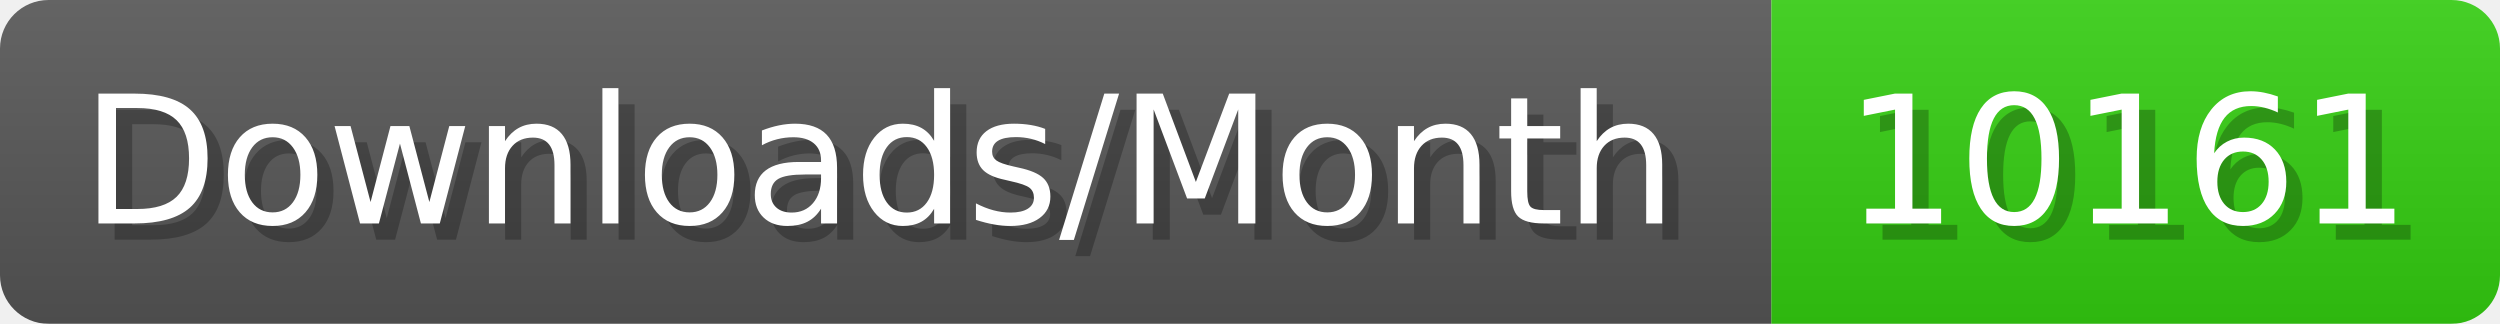
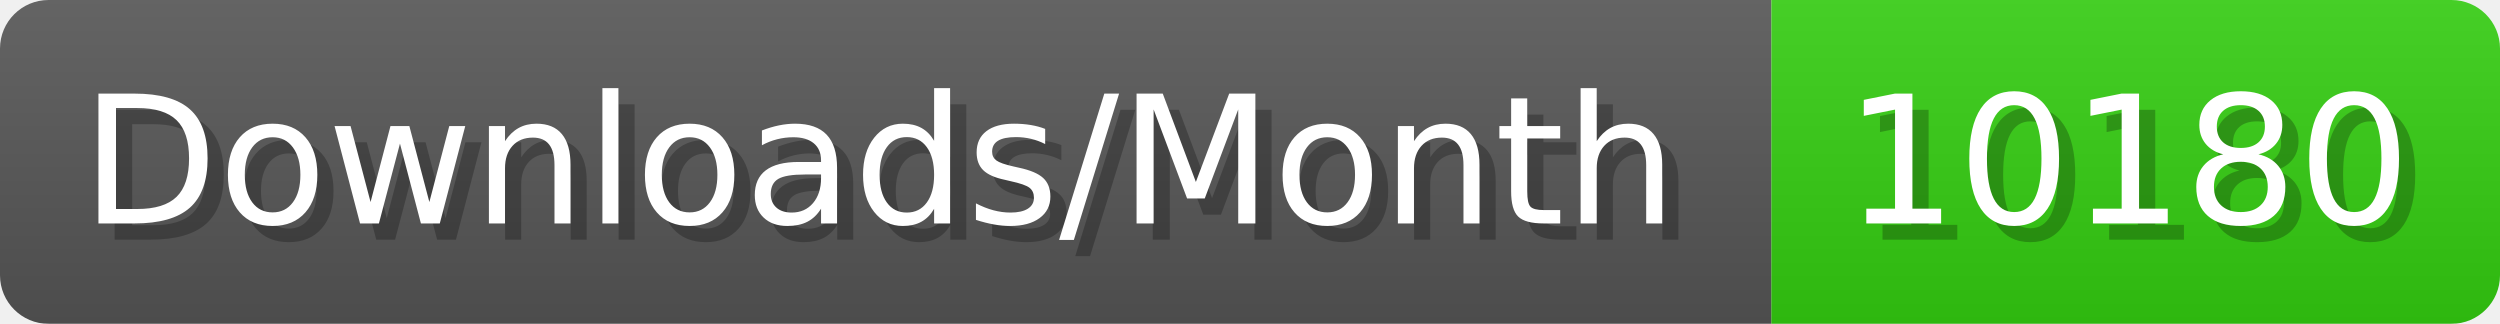
- <svg xmlns="http://www.w3.org/2000/svg" width="154.4" height="20" viewBox="0 0 1544 200" role="img" aria-label="Downloads/Month: 10161">
+ <svg xmlns="http://www.w3.org/2000/svg" width="154.4" height="20" viewBox="0 0 1544 200" role="img" aria-label="Downloads/Month: 10180">
  <linearGradient id="YlXUI" x2="0" y2="100%">
    <stop offset="0" stop-opacity=".1" stop-color="#EEE" />
    <stop offset="1" stop-opacity=".1" />
  </linearGradient>
  <mask id="JHhop">
    <rect width="1544" height="200" rx="30" fill="#FFF" />
  </mask>
  <g mask="url(#JHhop)">
    <rect width="1094" height="200" fill="#555" />
    <rect width="450" height="200" fill="#3C1" x="1094" />
    <rect width="1544" height="200" fill="url(#YlXUI)" />
  </g>
  <g aria-hidden="true" fill="#fff" text-anchor="start" font-family="Verdana,DejaVu Sans,sans-serif" font-size="110">
    <text x="60" y="148" textLength="994" fill="#000" opacity="0.25">Downloads/Month</text>
    <text x="50" y="138" textLength="994">Downloads/Month</text>
-     <text x="1149" y="148" textLength="350" fill="#000" opacity="0.25">10161</text>
-     <text x="1139" y="138" textLength="350">10161</text>
+     <text x="1149" y="148" textLength="350" fill="#000" opacity="0.25">10180</text>
+     <text x="1139" y="138" textLength="350">10180</text>
  </g>
</svg>
